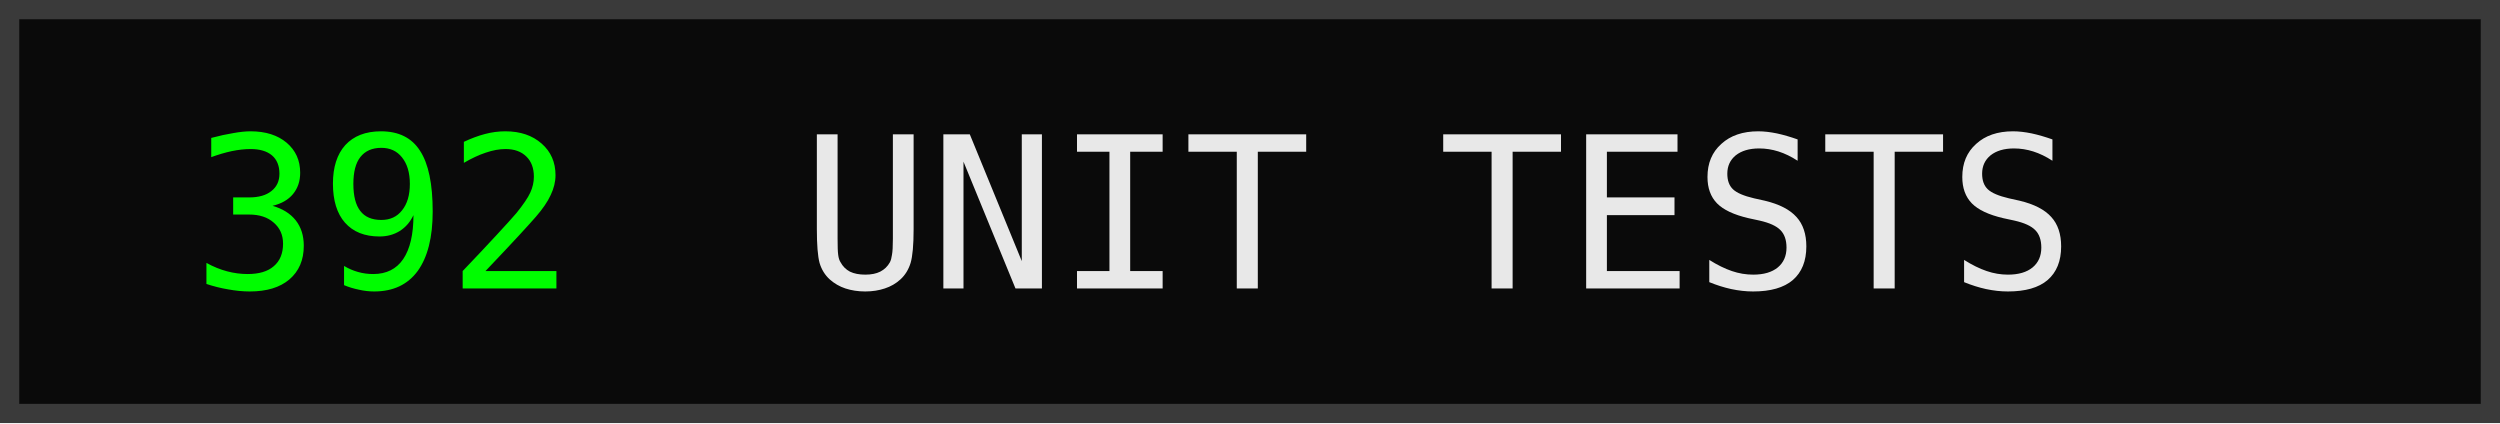
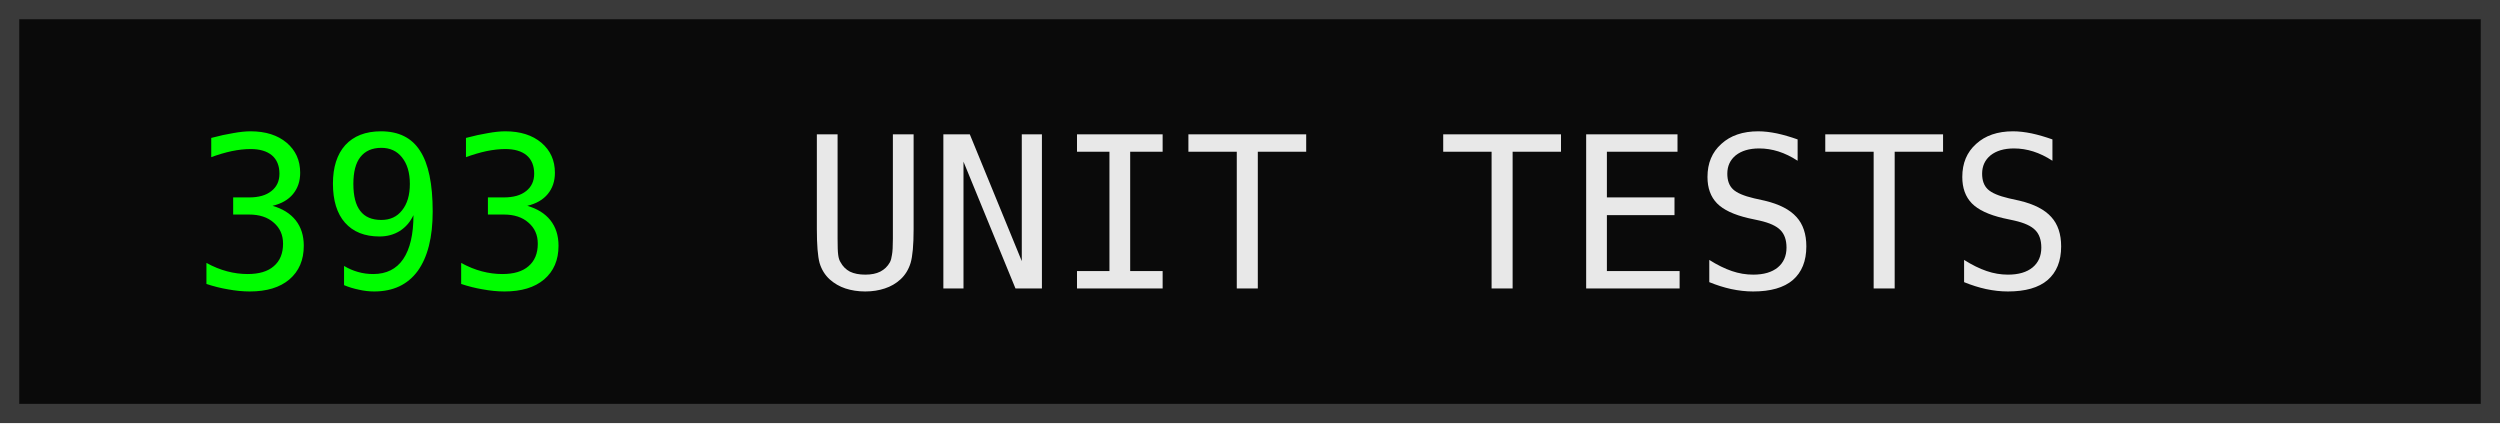
- <svg xmlns="http://www.w3.org/2000/svg" width="130" height="22" viewBox="0 0 130 22" role="img" aria-label="392 UNIT TESTS">
+ <svg xmlns="http://www.w3.org/2000/svg" width="130" height="22" viewBox="0 0 130 22" role="img" aria-label="393 UNIT TESTS">
  <rect x="0.5" y="0.5" width="129" height="21" fill="#0a0a0a" stroke="#3a3a3a" />
  <g font-family="ui-monospace, Menlo, Consolas, monospace" font-size="11">
-     <text x="10" y="15" textLength="22.44" lengthAdjust="spacing" fill="#00fd00">392</text>
+     <text x="10" y="15" textLength="22.44" lengthAdjust="spacing" fill="#00fd00">393</text>
    <text x="41.68" y="15" textLength="77.88" lengthAdjust="spacing" fill="#e8e8e8">UNIT TESTS</text>
  </g>
</svg>
